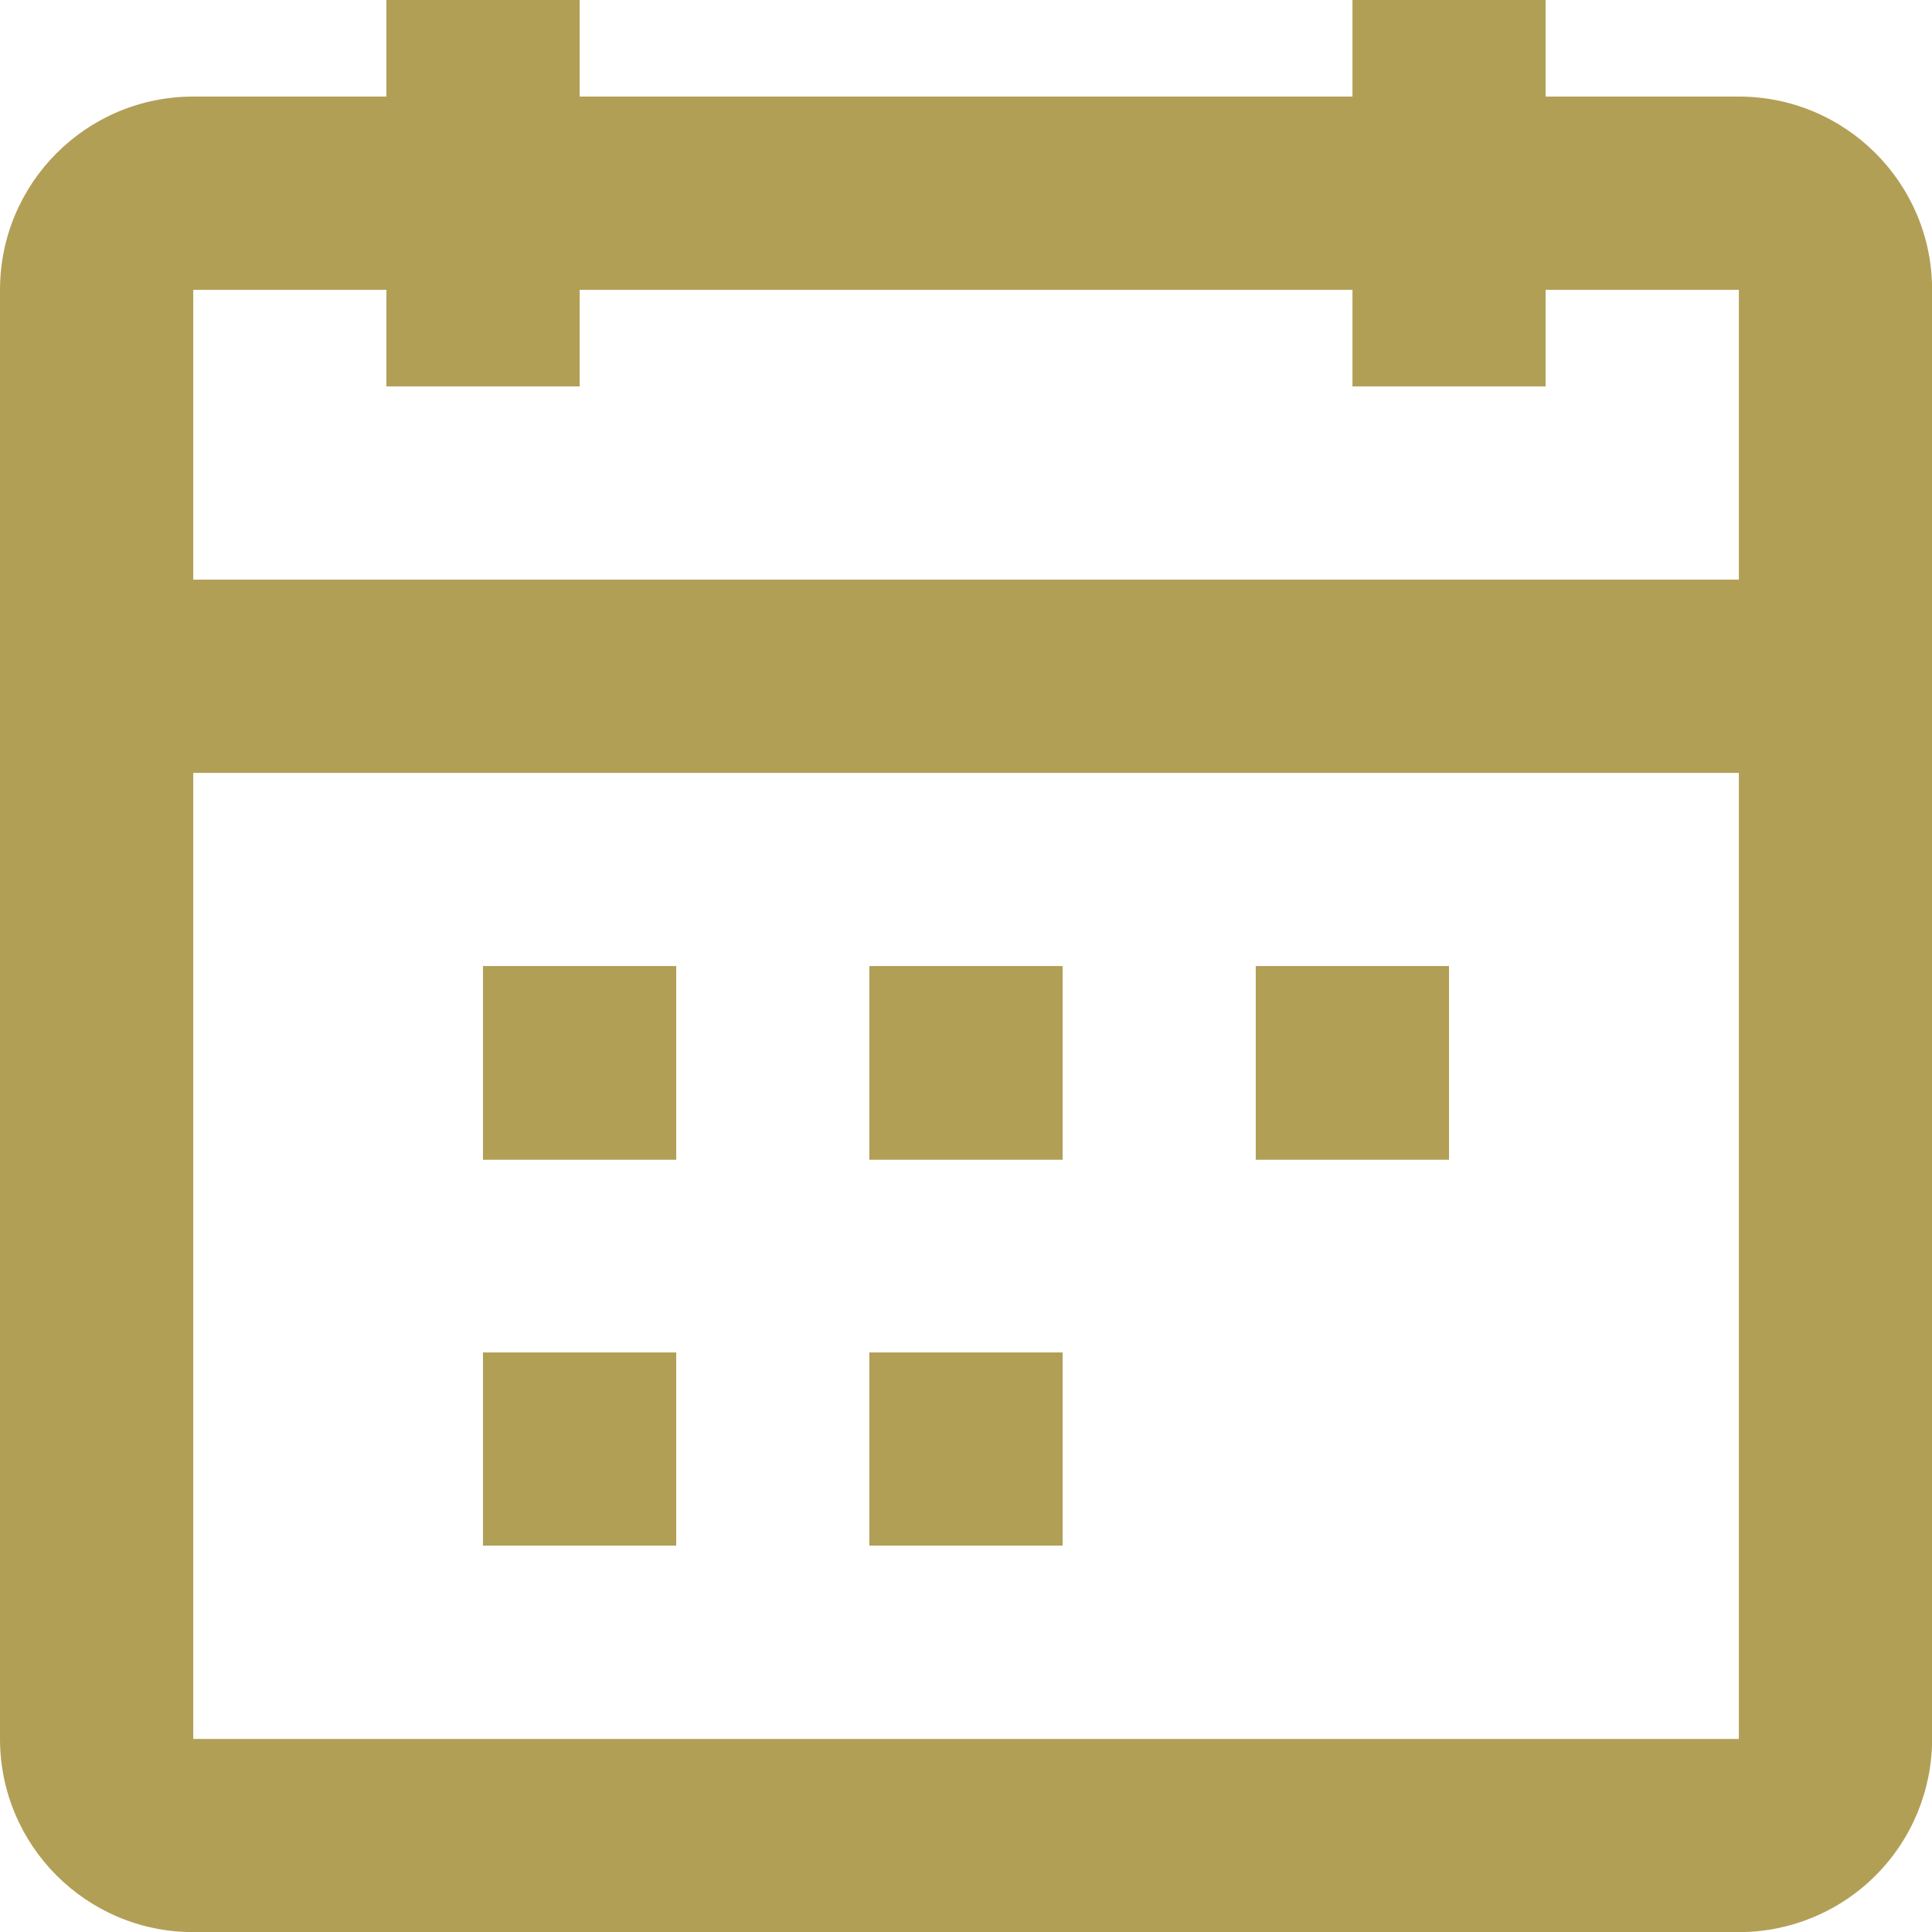
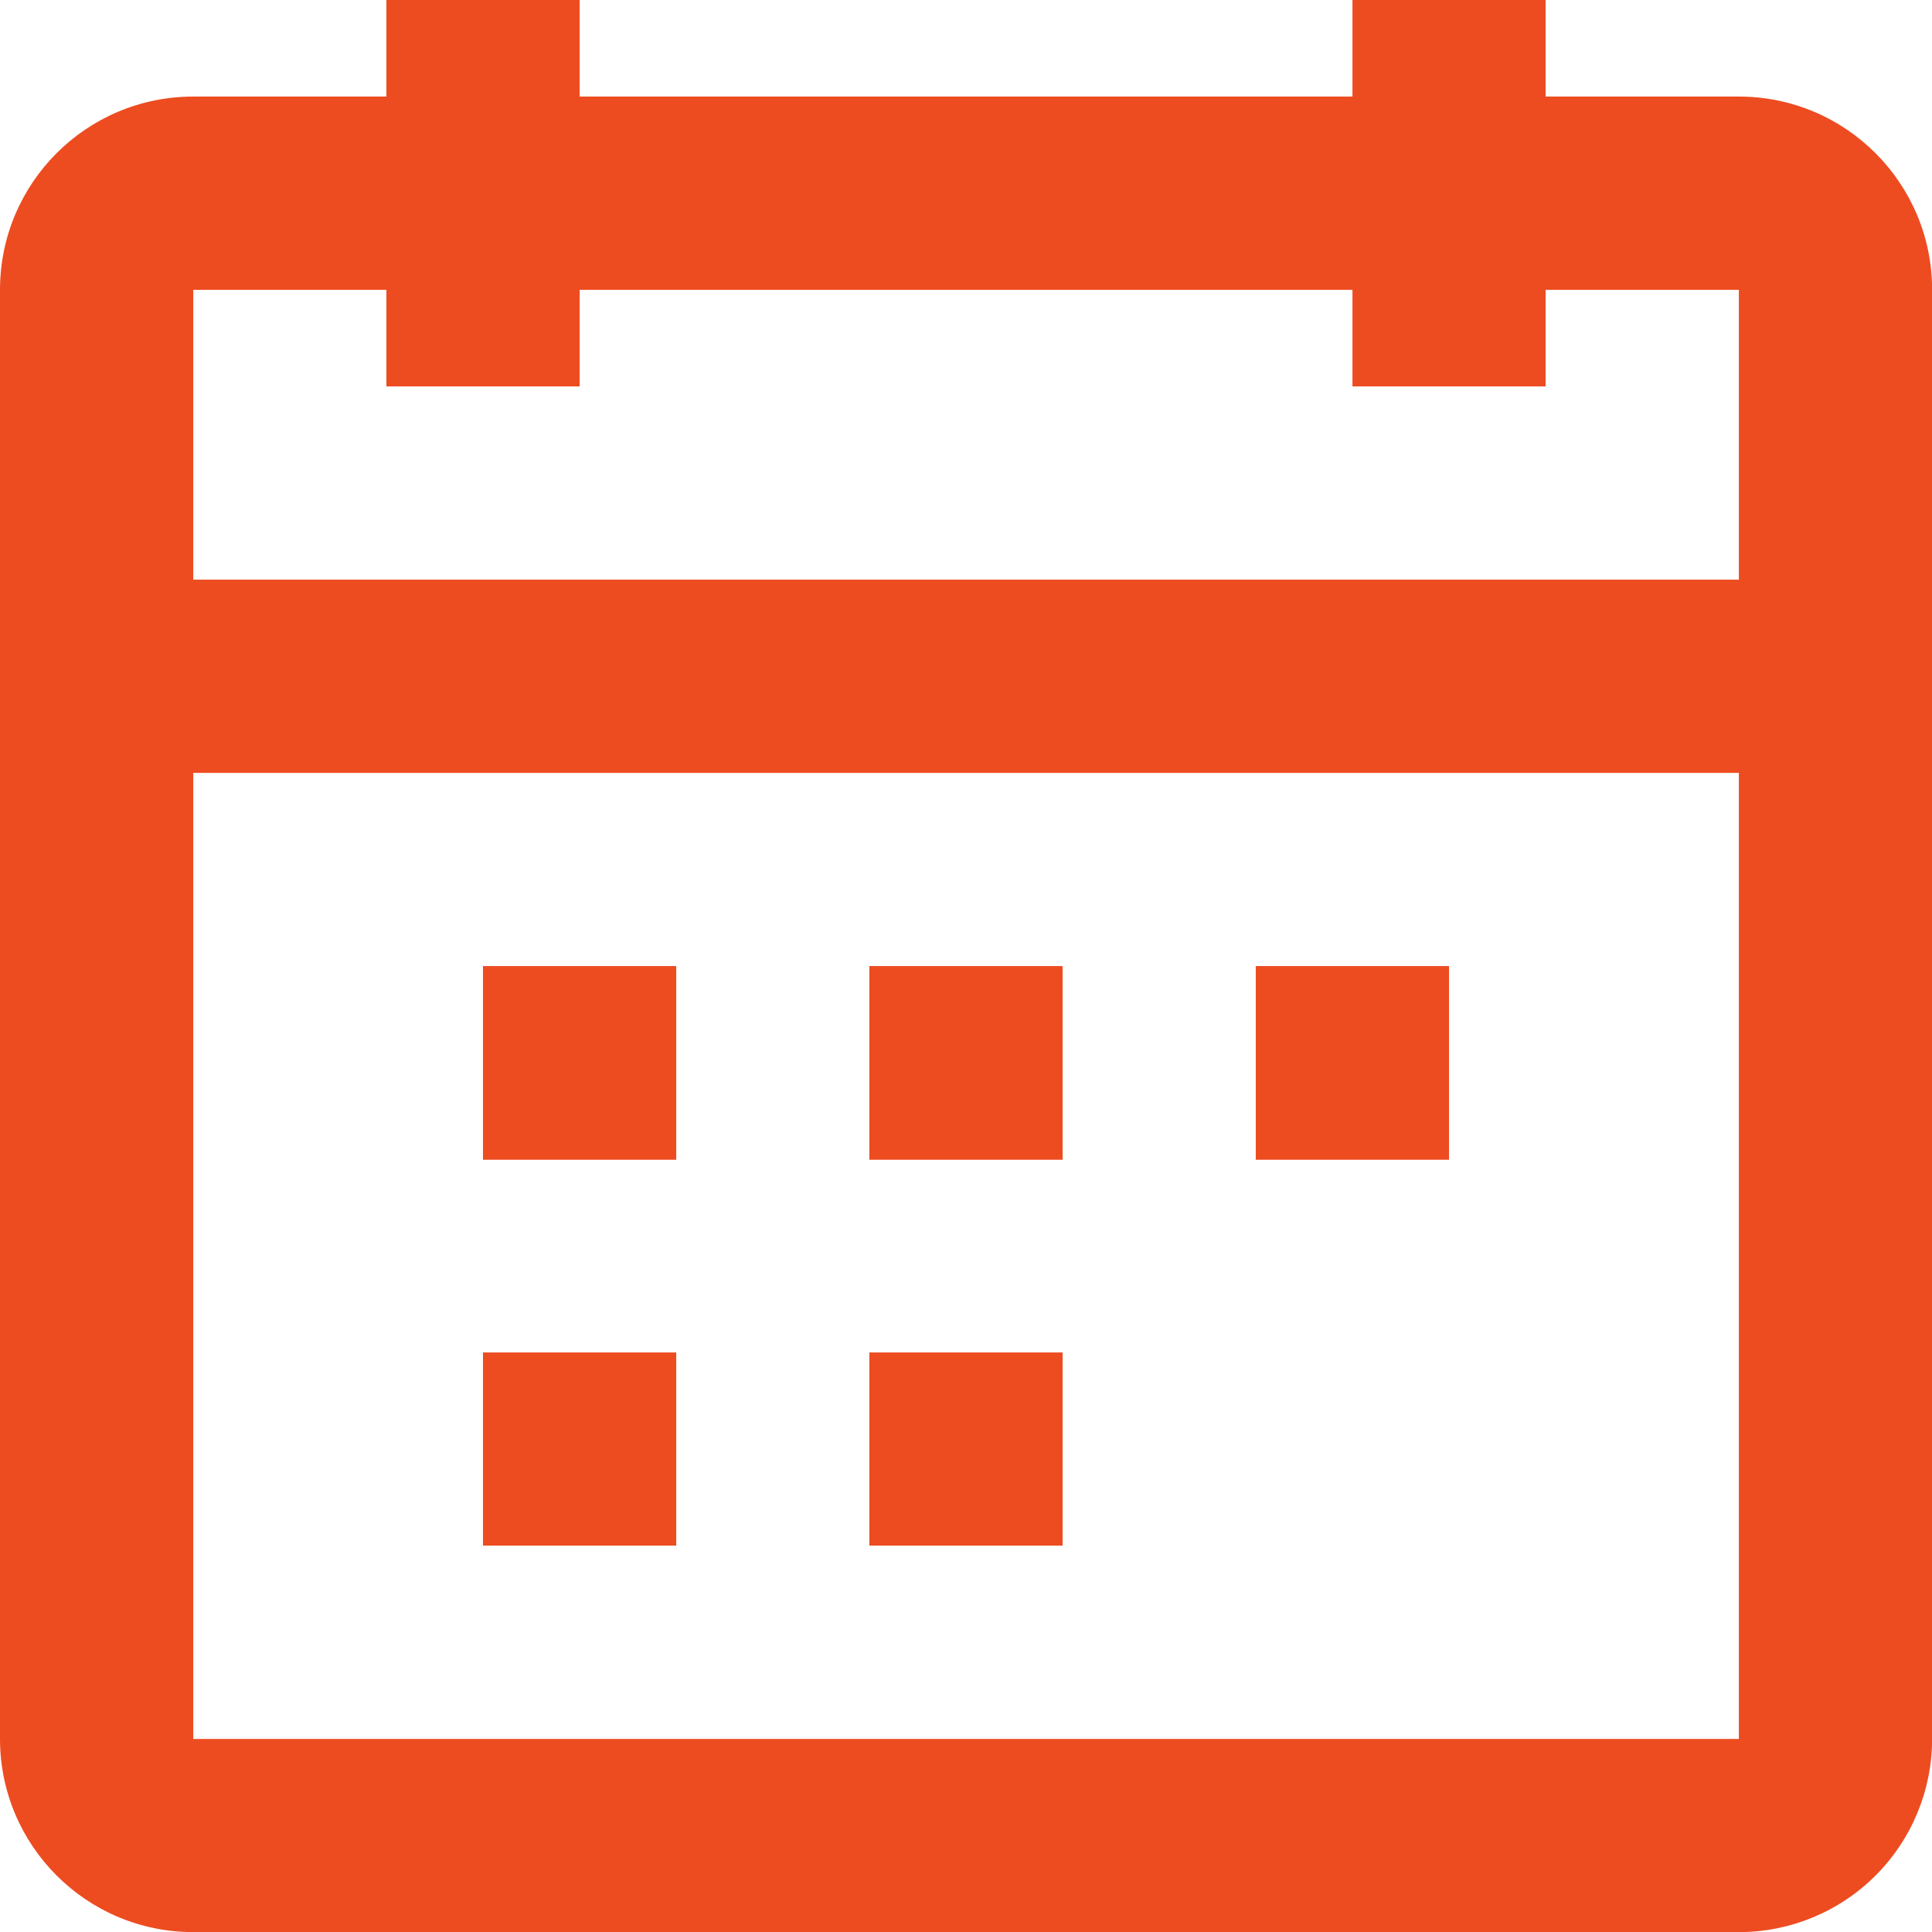
<svg xmlns="http://www.w3.org/2000/svg" width="16.825" height="16.825" viewBox="0 0 16.825 16.825">
-   <defs>
-     <style>.a{fill:#b29f56;fill-rule:evenodd;}</style>
-   </defs>
-   <path class="a" d="M17.143,7.048V4.524H15.46v.841H13.778V4.524H7.048v.841H5.365V4.524H3.683V7.048Zm0,1.683H3.683v8.413h13.46ZM15.46,2.841h1.683a1.683,1.683,0,0,1,1.683,1.683V17.143a1.682,1.682,0,0,1-1.683,1.683H3.683A1.683,1.683,0,0,1,2,17.143V4.524A1.683,1.683,0,0,1,3.683,2.841H5.365V2H7.048v.841h6.73V2H15.46ZM7.889,12.1H6.206V10.413H7.889Zm3.365,0H9.571V10.413h1.683Zm3.365,0H12.936V10.413h1.683ZM7.889,15.46H6.206V13.778H7.889Zm3.365,0H9.571V13.778h1.683Z" transform="translate(-2 -2)" />
+   <path id="calendar-dates" d="M17.143,7.048V4.524H15.46v.841H13.778V4.524H7.048v.841H5.365V4.524H3.683V7.048Zm0,1.683H3.683v8.413h13.46ZM15.46,2.841h1.683a1.683,1.683,0,0,1,1.683,1.683V17.143a1.682,1.682,0,0,1-1.683,1.683H3.683A1.683,1.683,0,0,1,2,17.143V4.524A1.683,1.683,0,0,1,3.683,2.841H5.365V2H7.048v.841h6.73V2H15.46ZM7.889,12.1H6.206V10.413H7.889Zm3.365,0H9.571V10.413h1.683Zm3.365,0H12.936V10.413h1.683ZM7.889,15.46H6.206V13.778H7.889Zm3.365,0H9.571V13.778h1.683Z" transform="translate(-2 -2)" fill="#ed4c21" fill-rule="evenodd" />
</svg>
